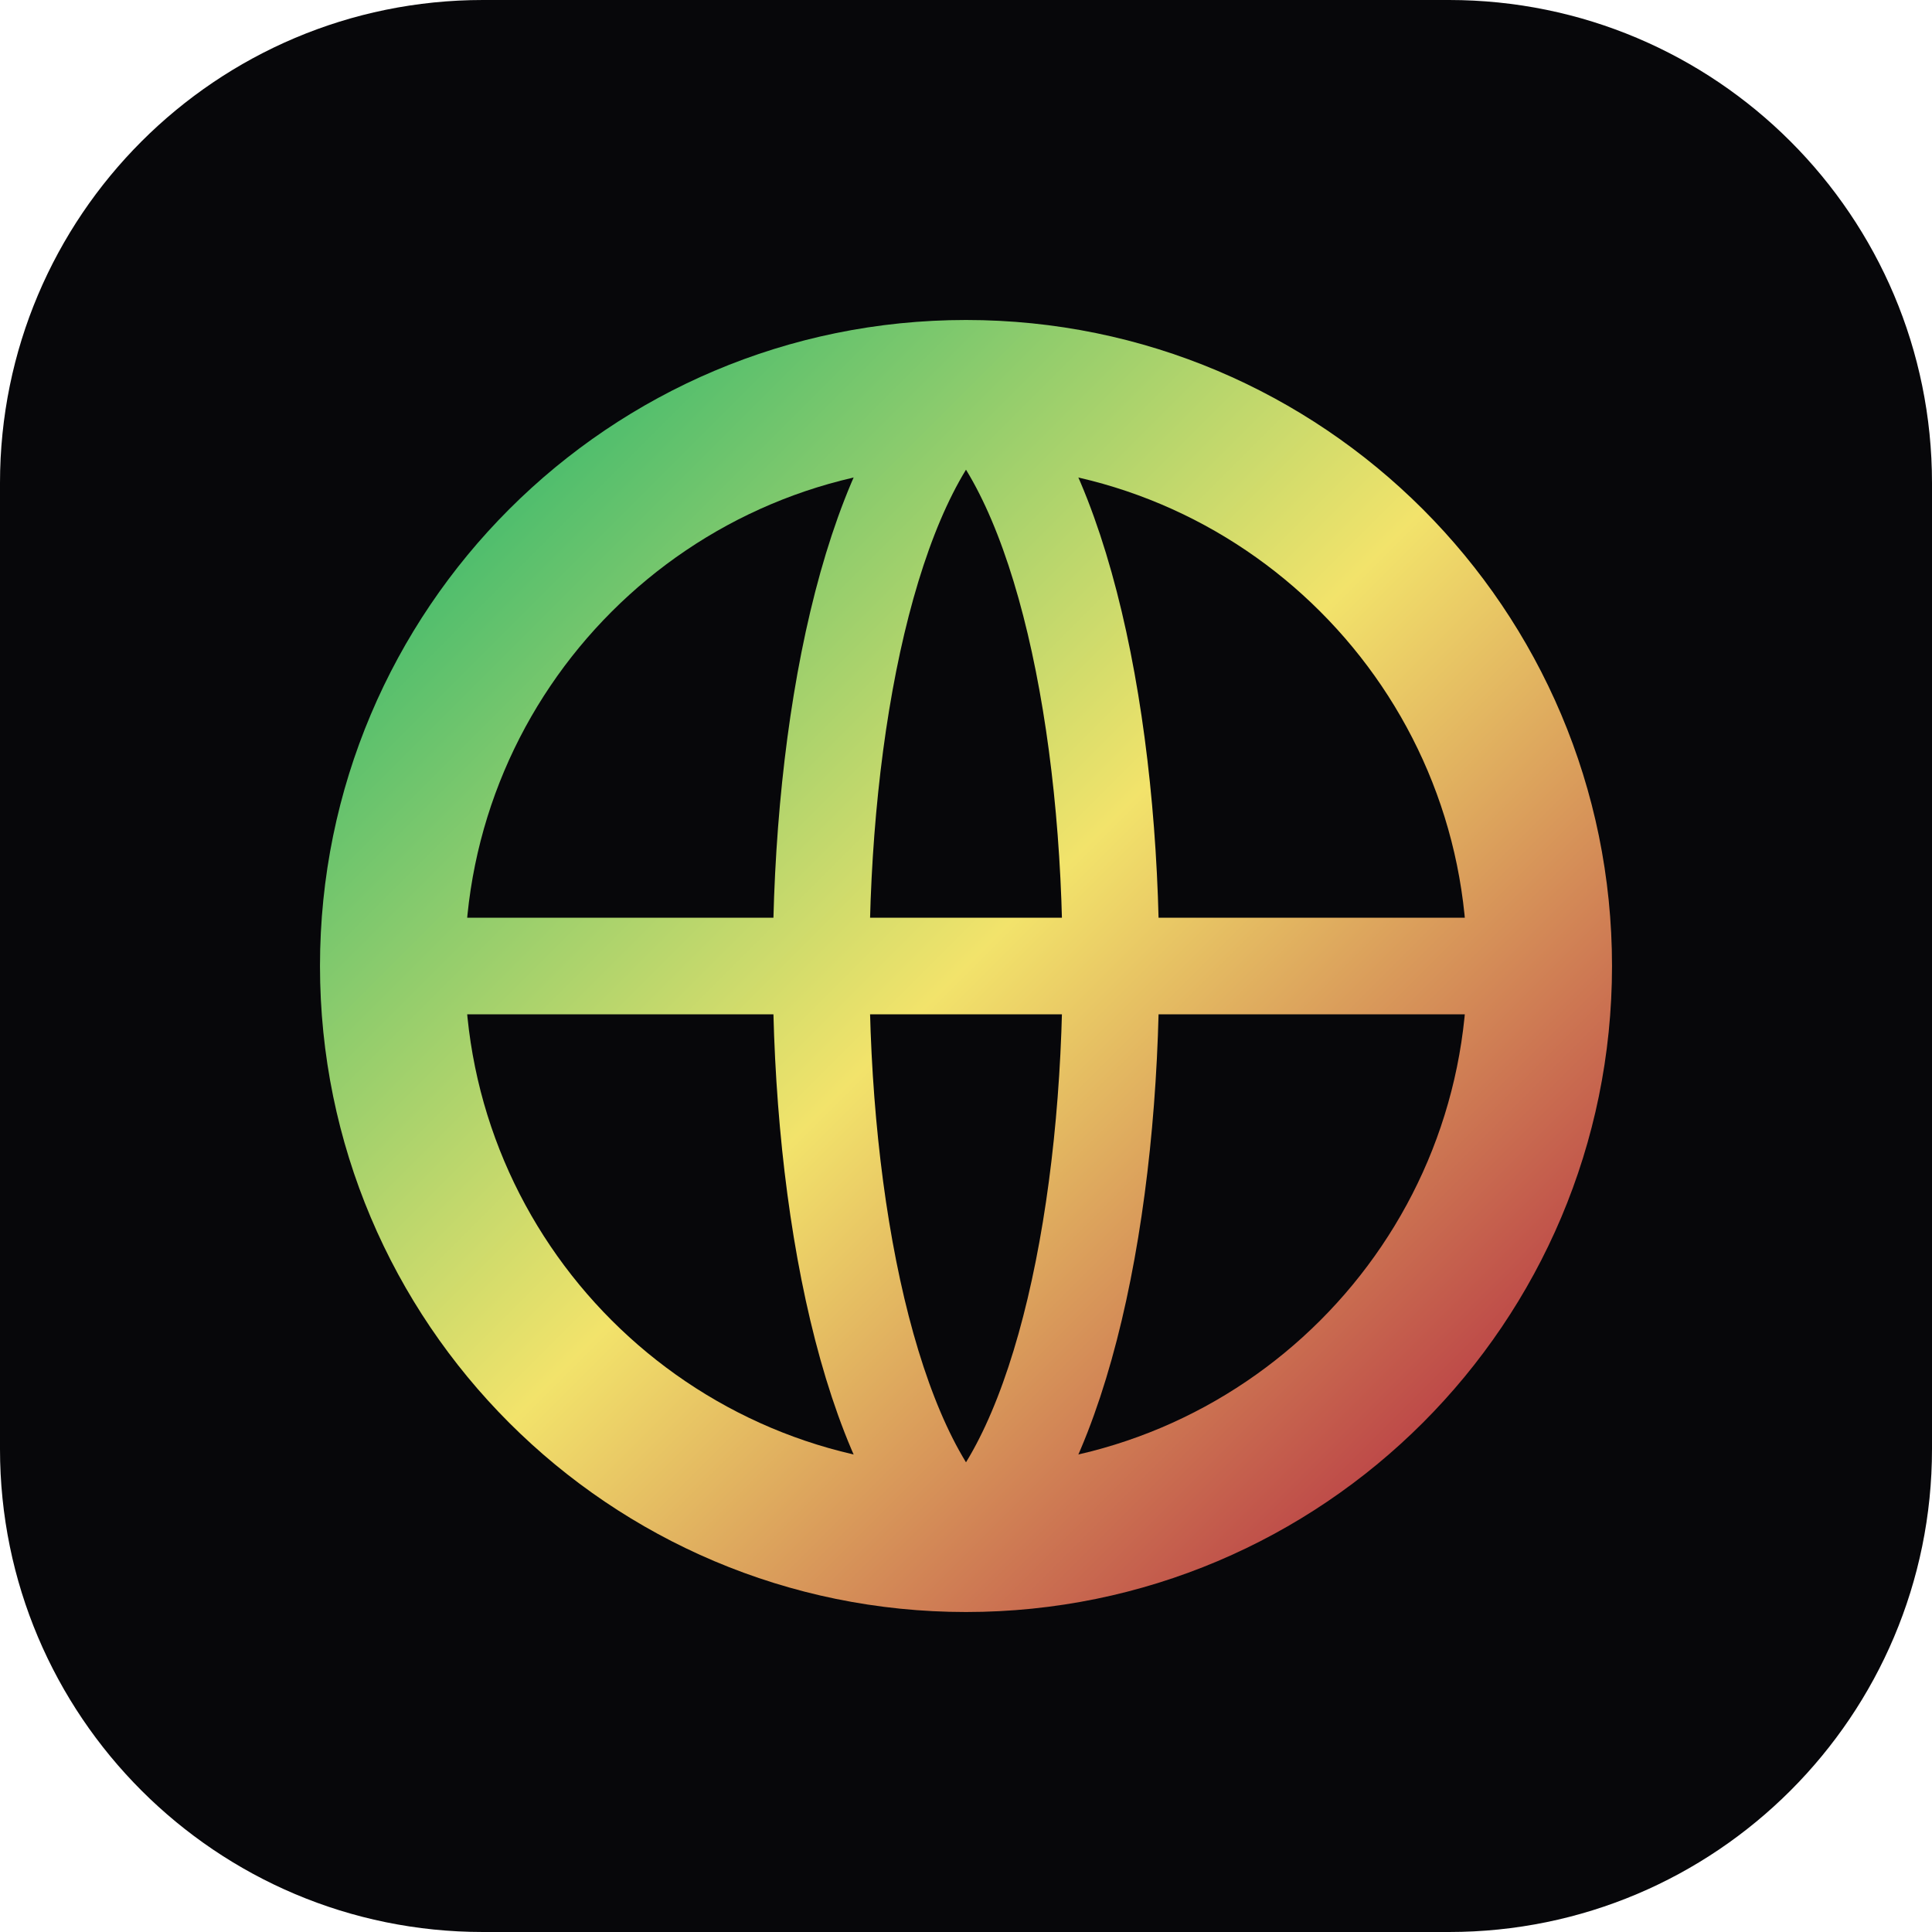
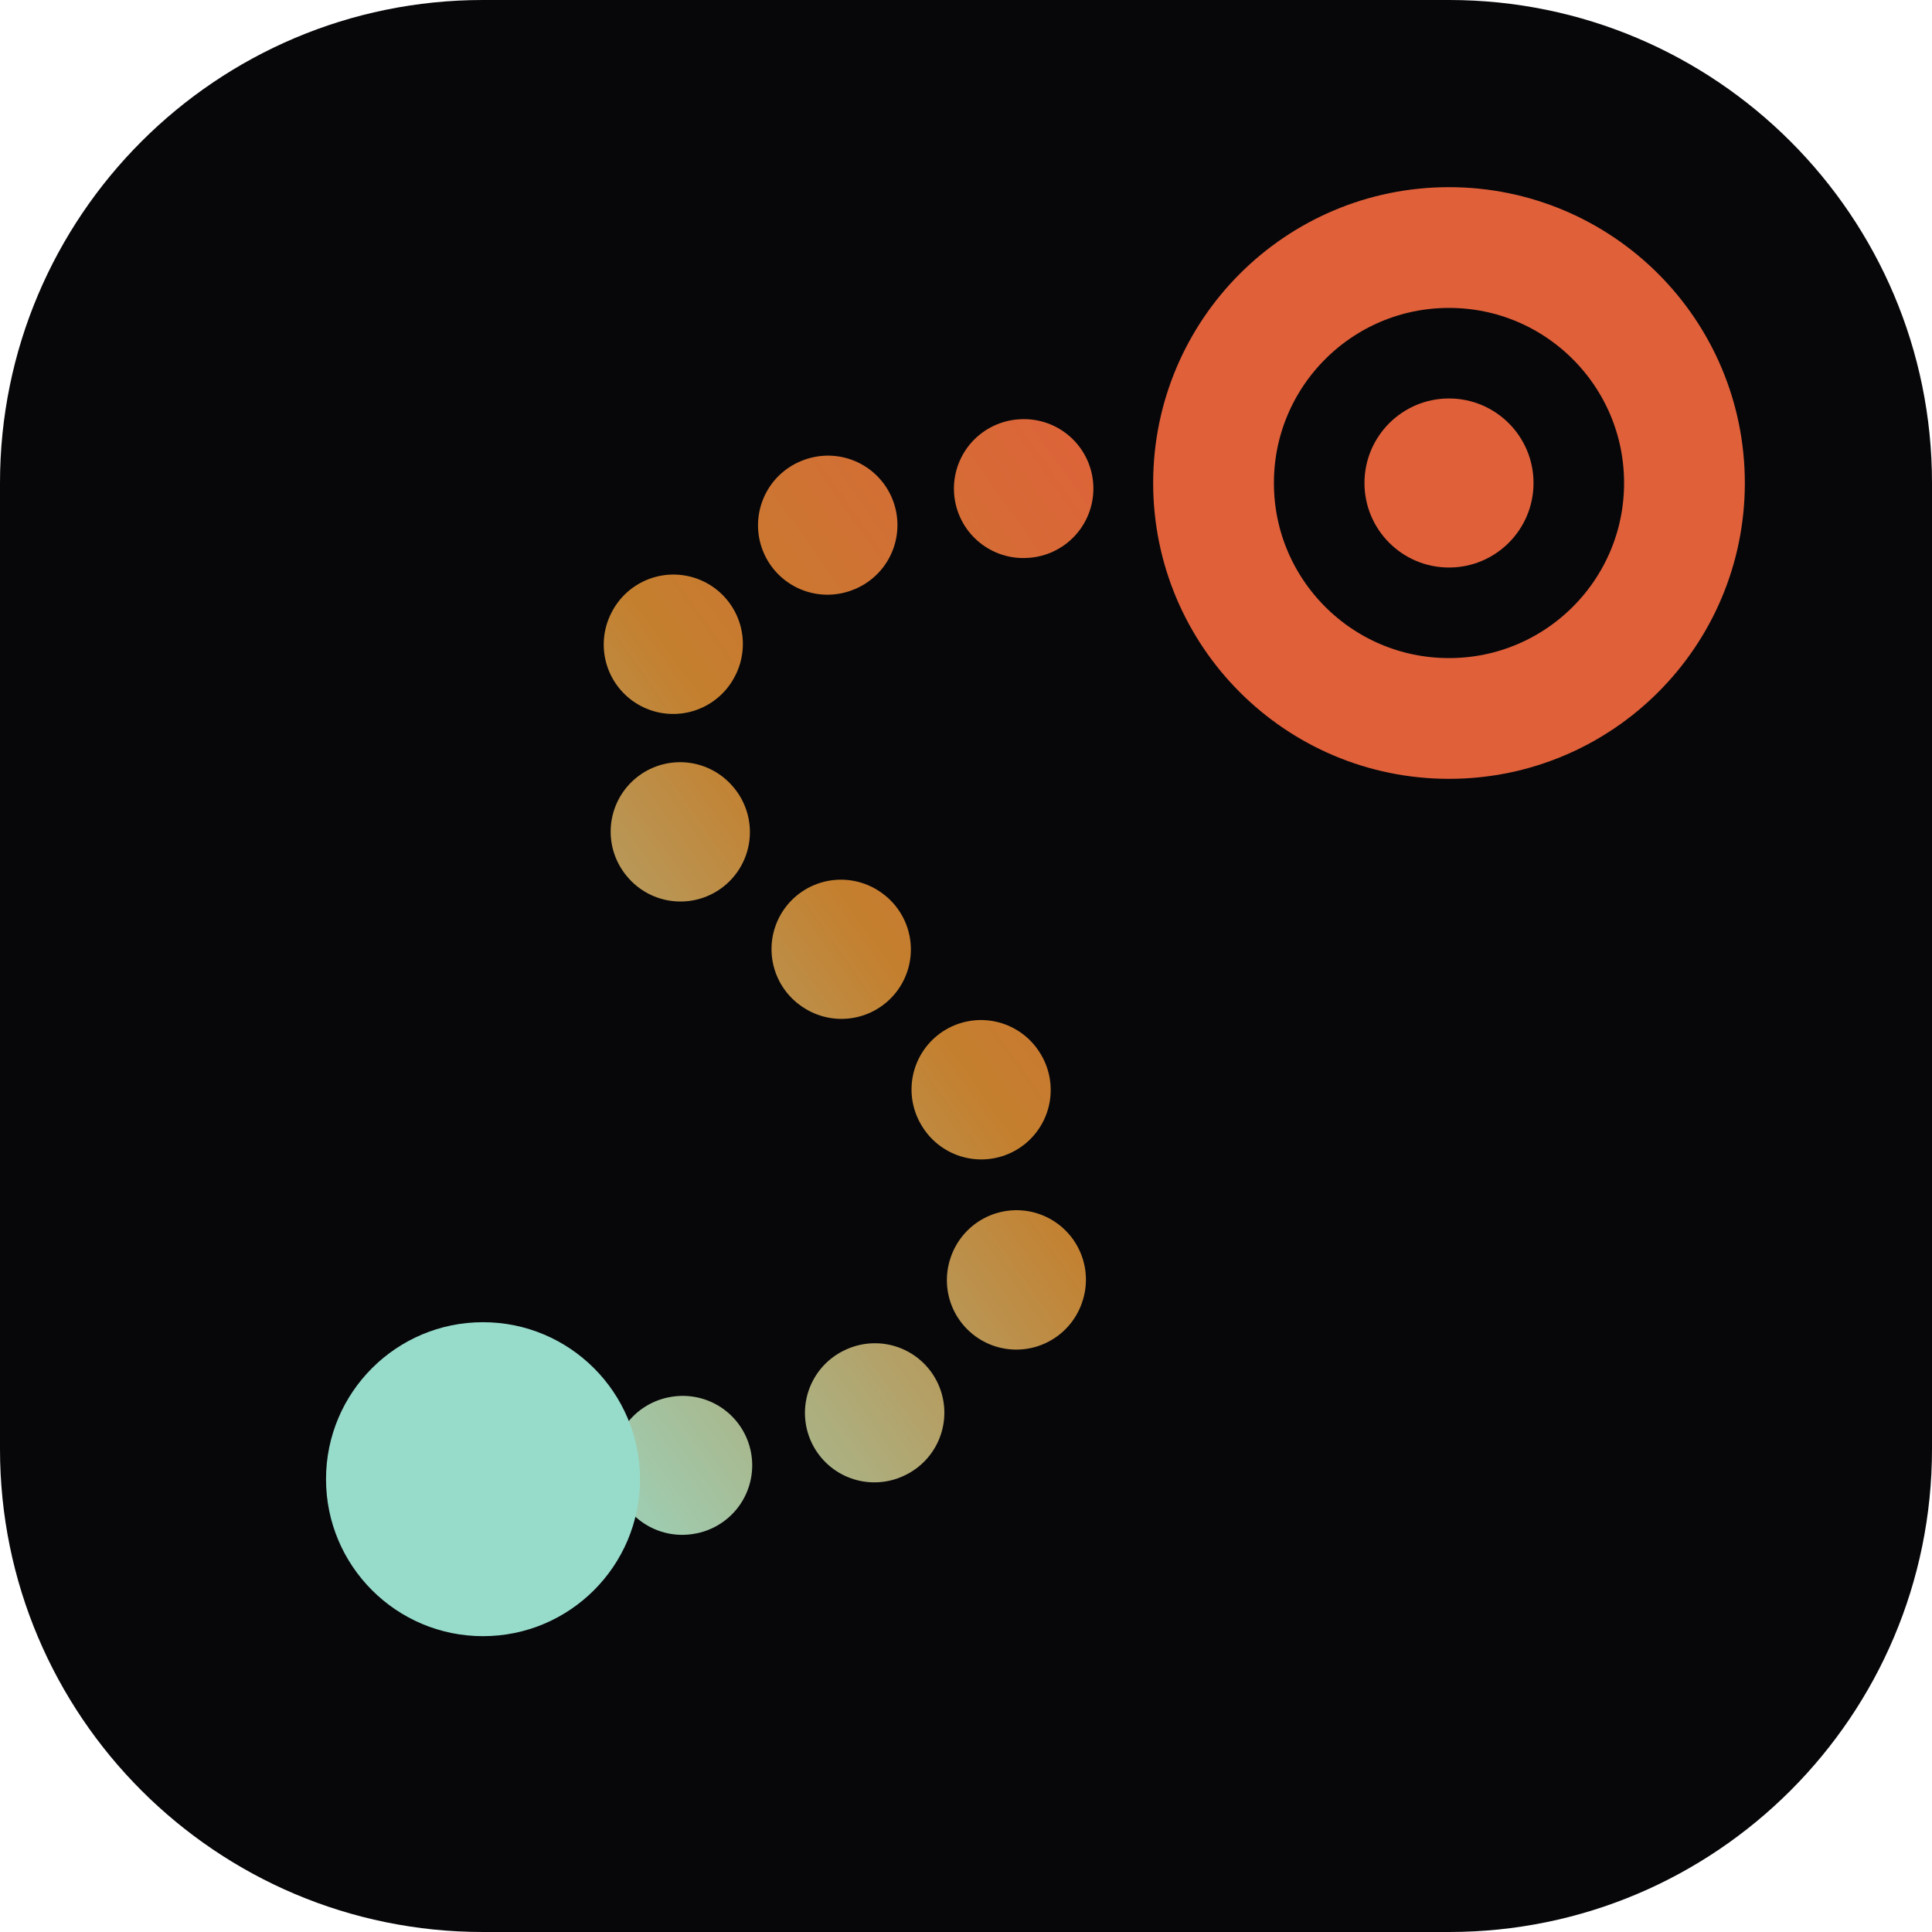
<svg xmlns="http://www.w3.org/2000/svg" viewBox="0 0 32 32">
  <defs>
-     <linearGradient id="g" x1="0" y1="0" x2="1" y2="1">
-       <stop offset="0" stop-color="#25B46E" />
-       <stop offset=".5" stop-color="#F2E36B" />
-       <stop offset="1" stop-color="#B0223F" />
+     <linearGradient id="g" x1="0" y1="1" x2="1" y2="0">
+       <stop offset="0" stop-color="#97DCCB" />
+       <stop offset=".55" stop-color="#C47F2E" />
+       <stop offset="1" stop-color="#E0603A" />
    </linearGradient>
  </defs>
  <rect width="32" height="32" rx="8" fill="#07070A" />
-   <circle cx="16" cy="16" r="9.5" fill="none" stroke="url(#g)" stroke-width="2.4" />
-   <path d="M6.5 16h19M16 6.5c3.2 3 3.2 16 0 19M16 6.5c-3.2 3-3.2 16 0 19" fill="none" stroke="url(#g)" stroke-width="1.6" stroke-linecap="round" />
+   <path d="M8 24.5C14 24.5 18.5 22.5 16.5 18.5C14.5 14.5 9.5 15 11 11C12 8.5 15.5 8 19.6 8" fill="none" stroke="url(#g)" stroke-width="2.3" stroke-linecap="round" stroke-dasharray="0.01 3.3" />
+   <circle cx="8" cy="24.5" r="2.6" fill="#97DCCB" />
+   <circle cx="24" cy="8" r="3.9" fill="none" stroke="#E0603A" stroke-width="2" />
+   <circle cx="24" cy="8" r="1.4" fill="#E0603A" />
</svg>
